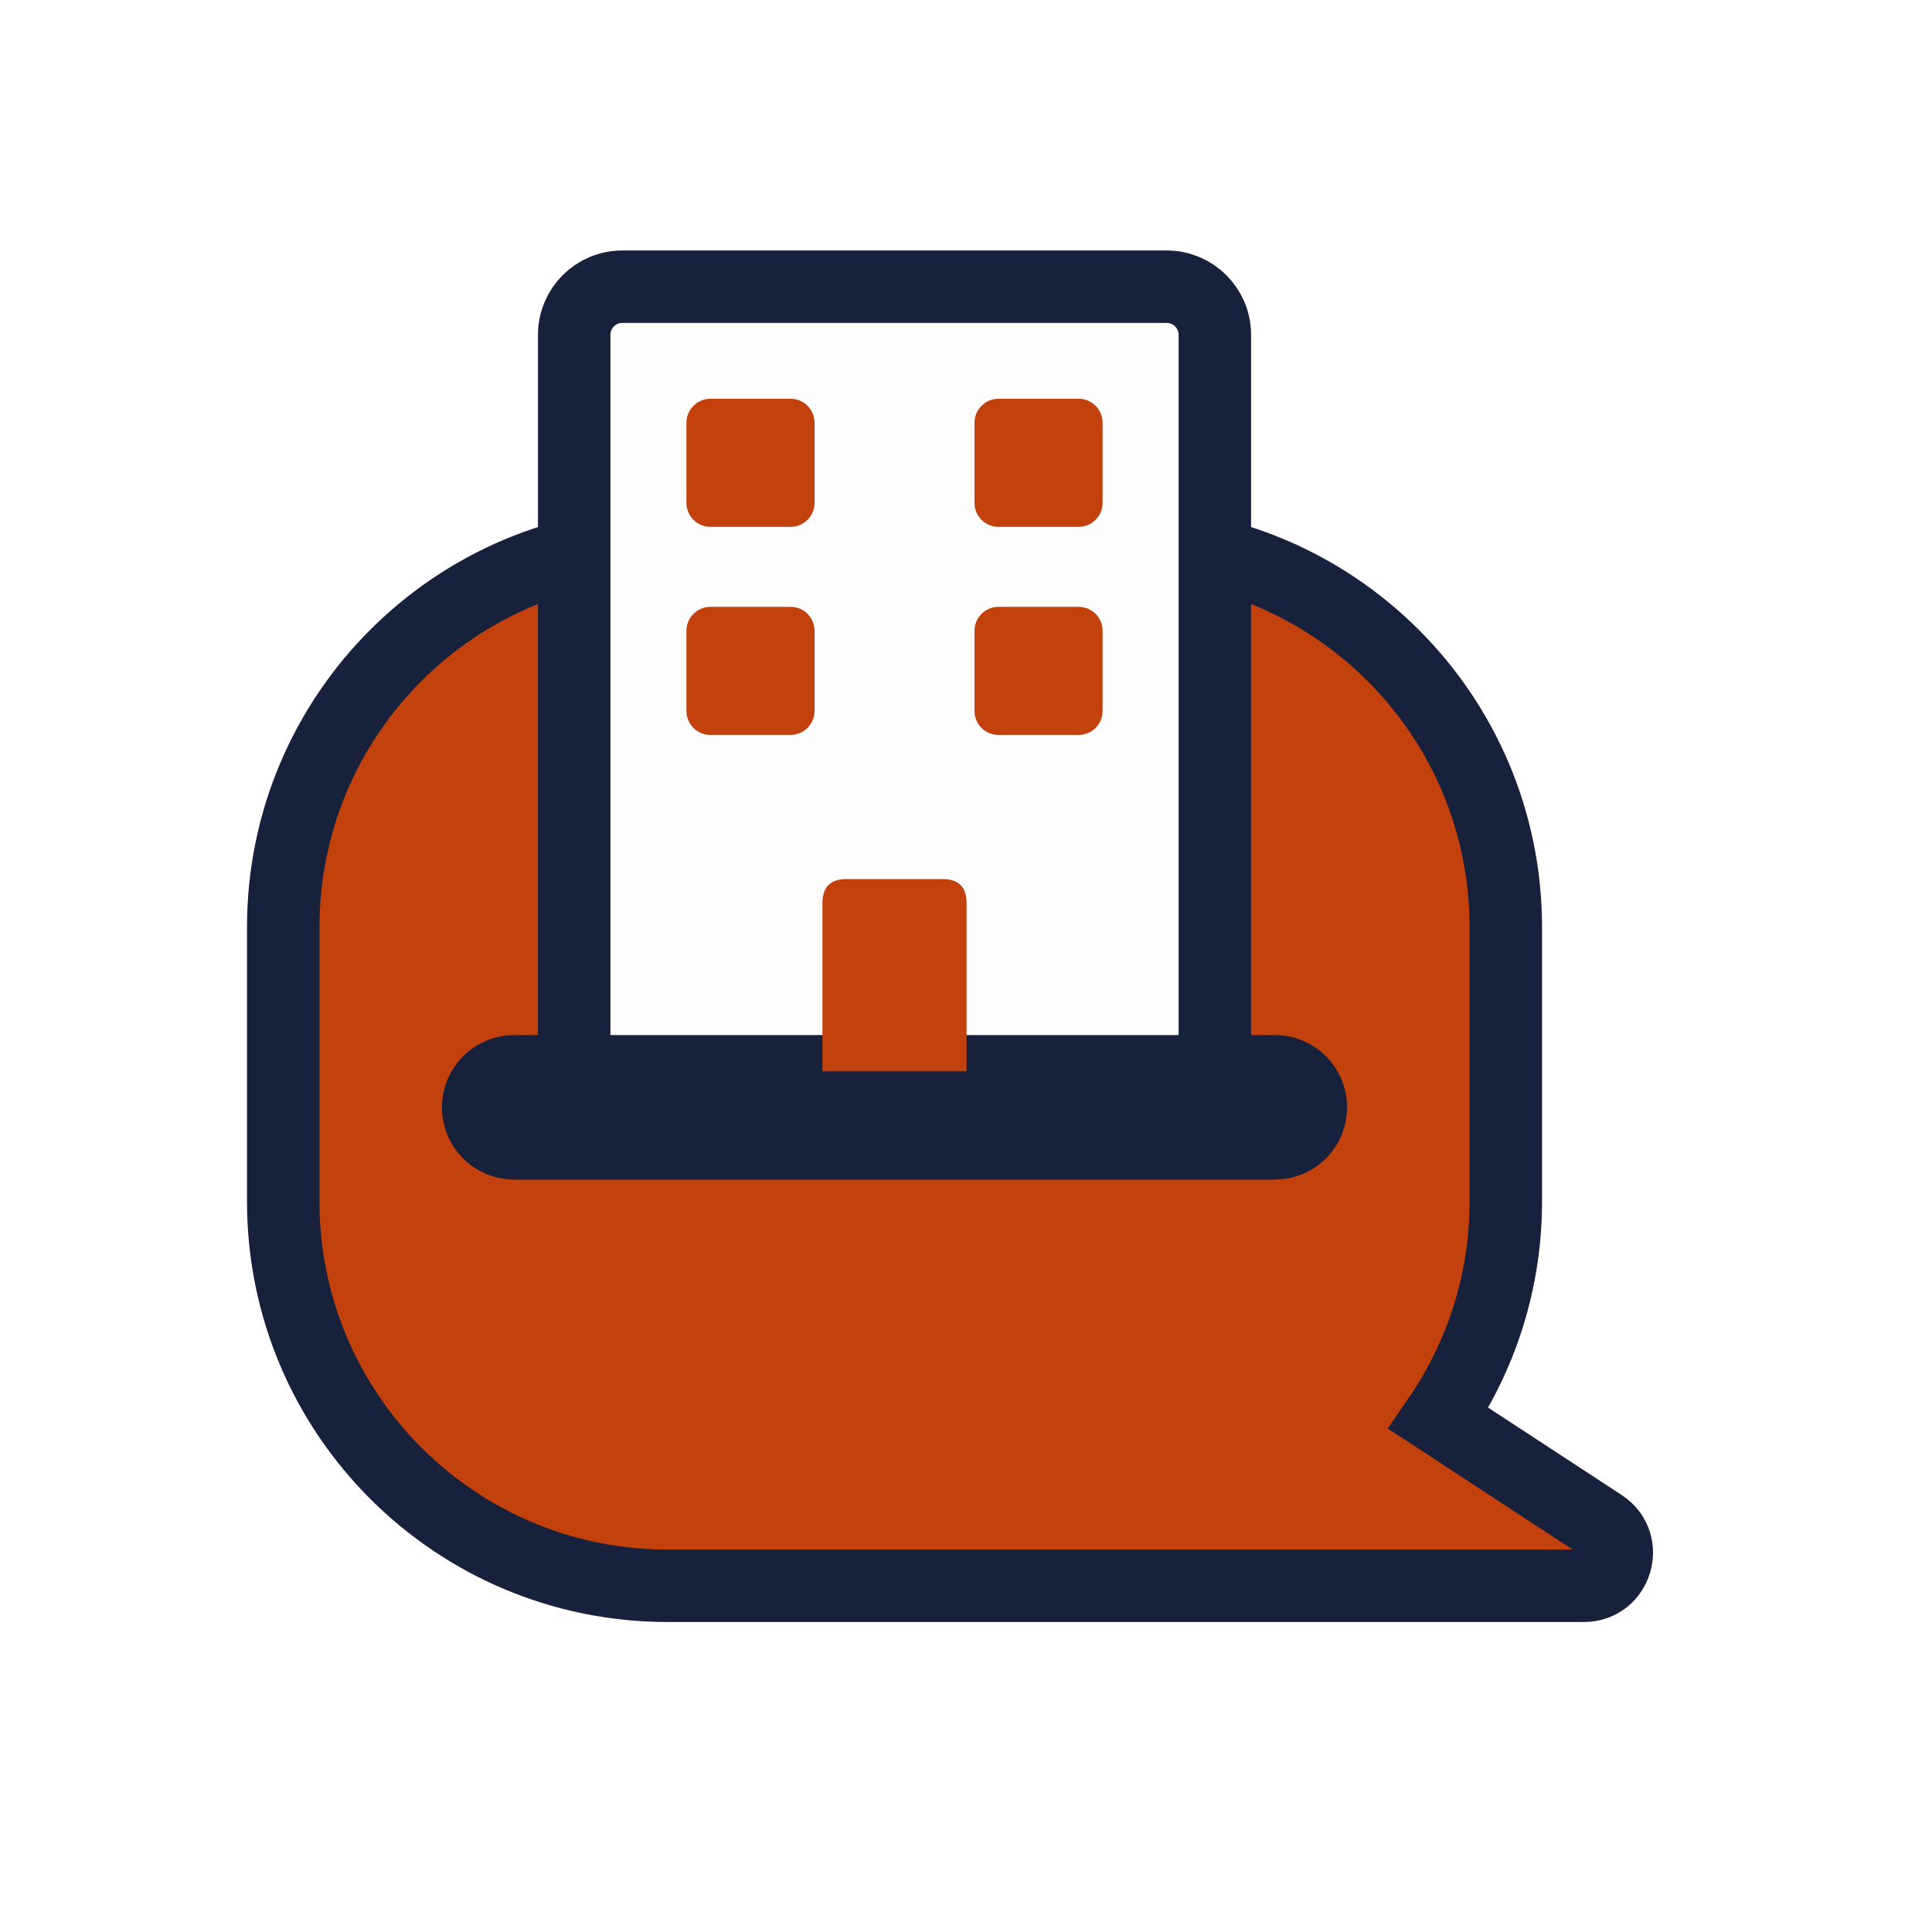
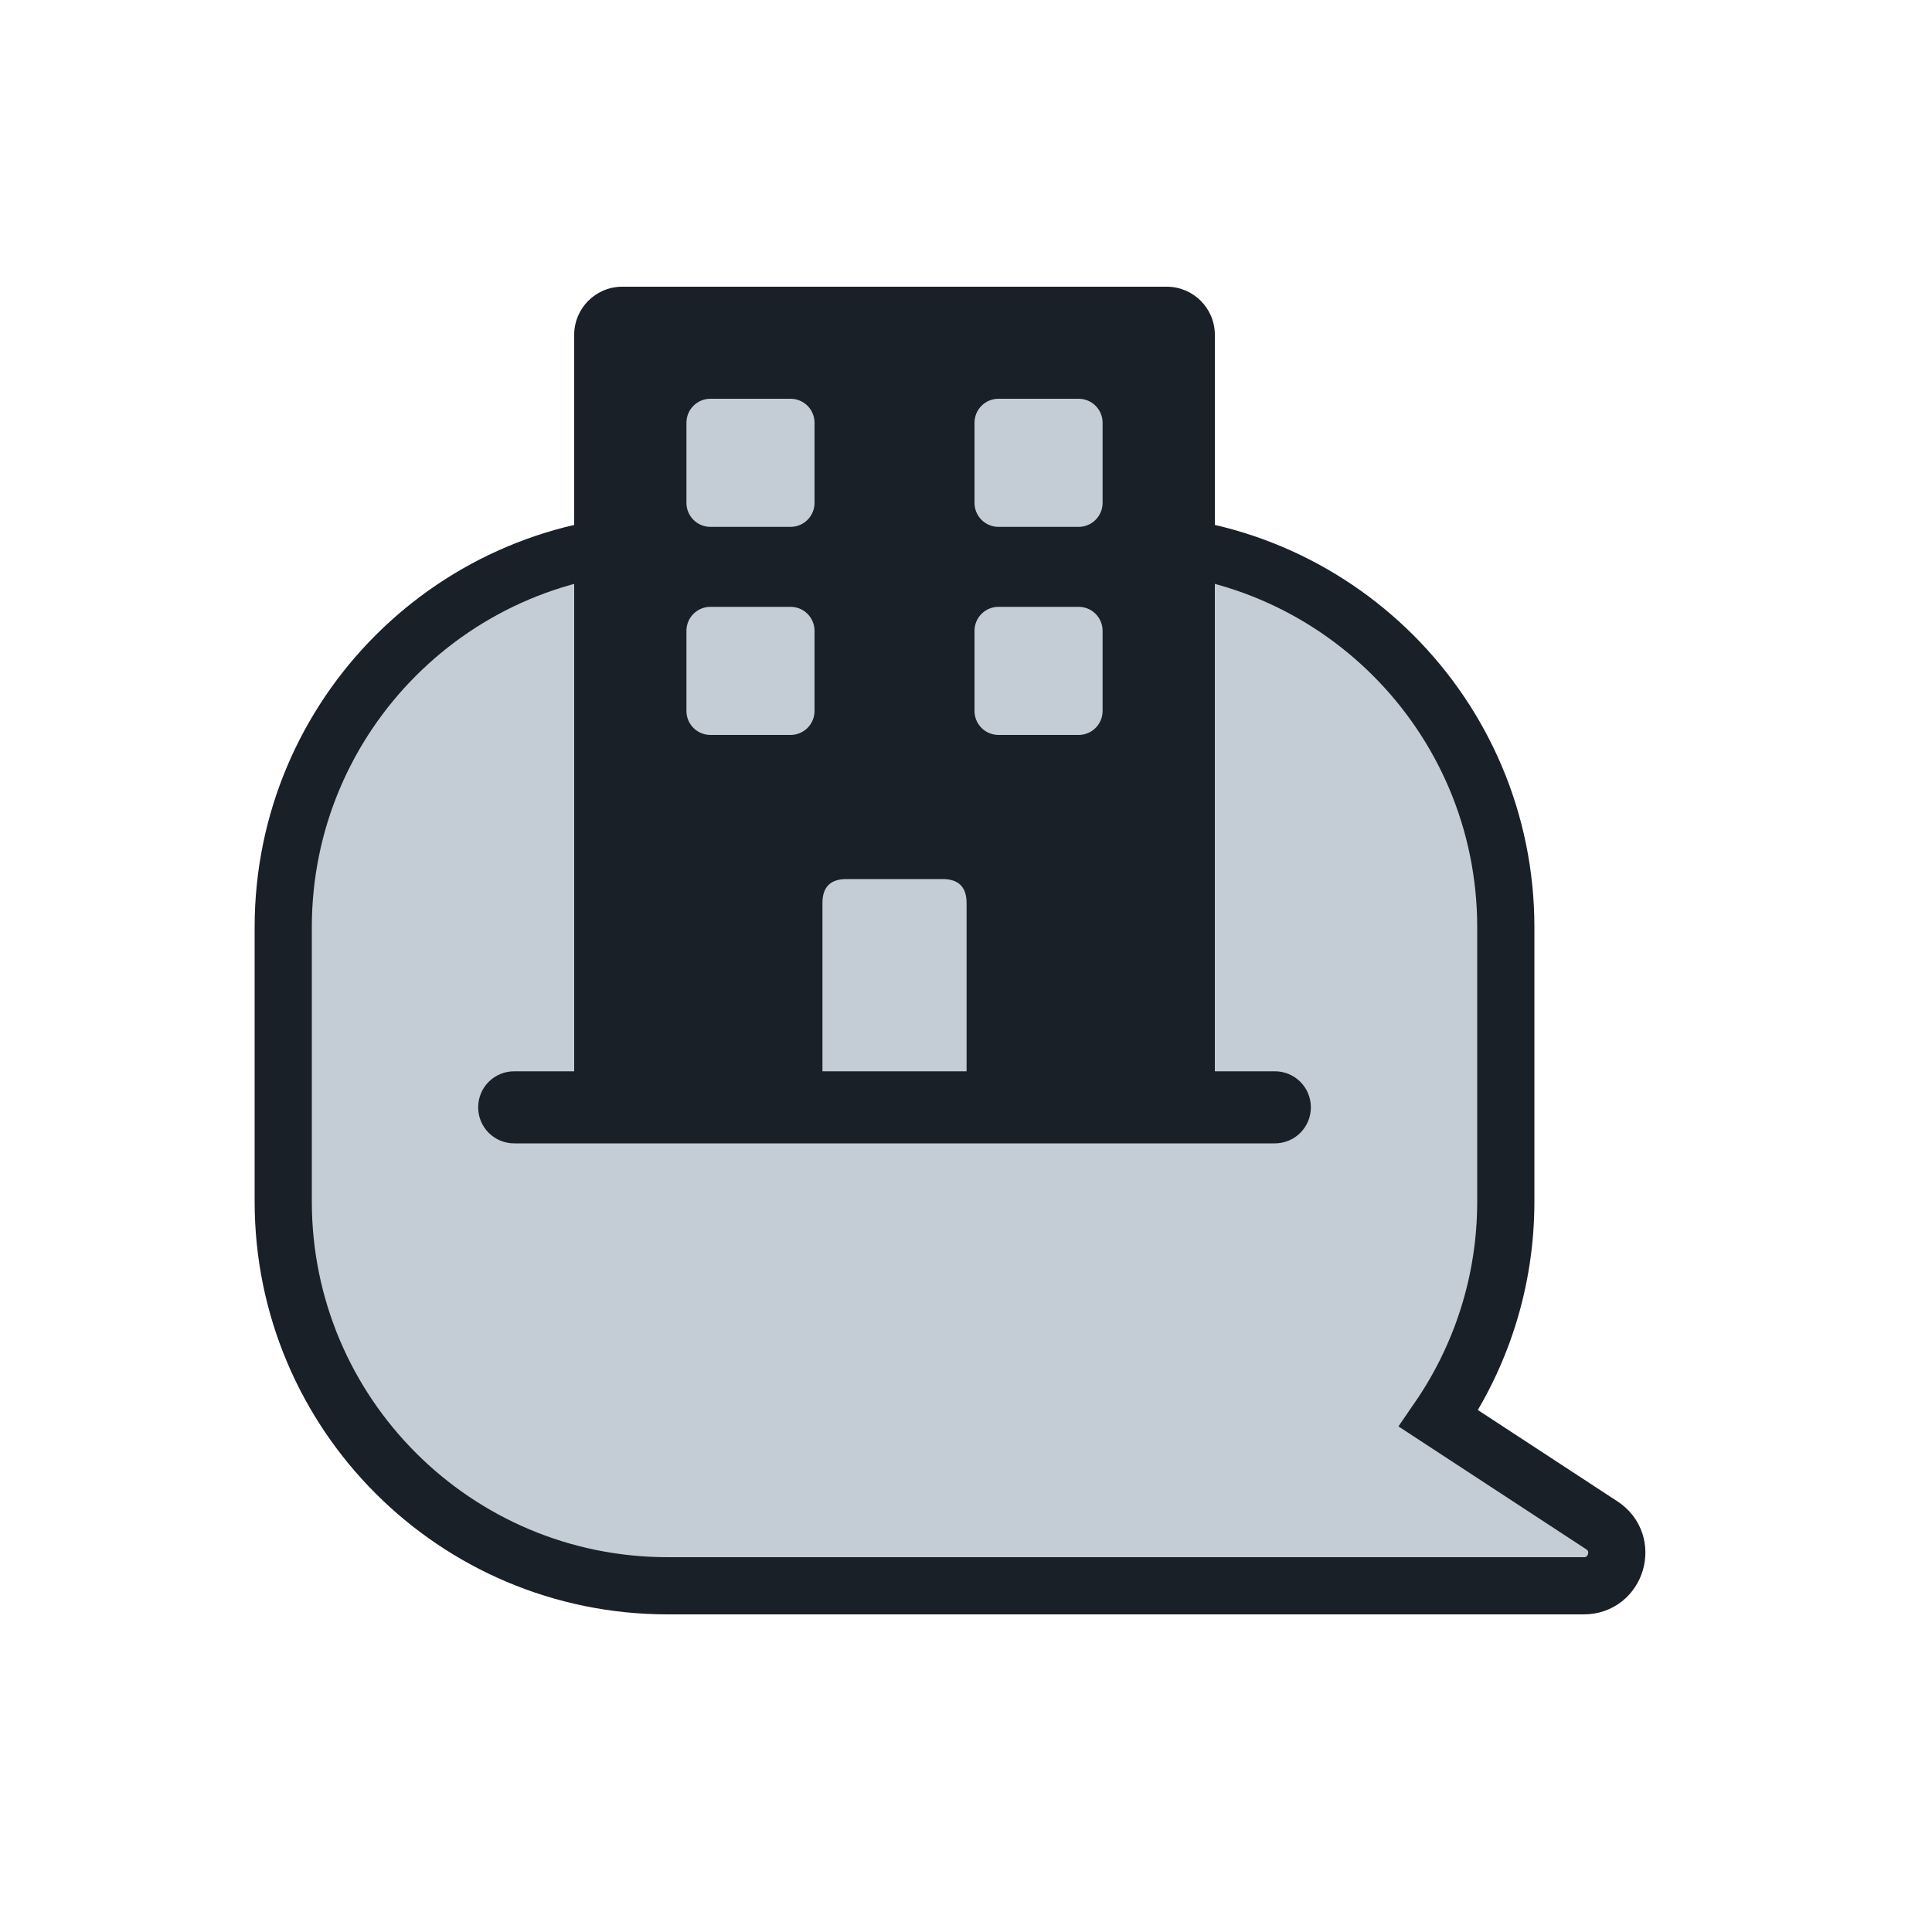
<svg xmlns="http://www.w3.org/2000/svg" viewBox="0 0 100 100">
-   <path d="M58.04 28.1C69.03 28.1 77.94 37 77.94 47.99V62.19C77.94 66.36 76.65 70.23 74.46 73.42L82.91 78.95C84.33 79.88 83.67 82.08 81.98 82.08H34.56C23.57 82.08 14.66 73.18 14.66 62.19V47.99C14.66 37 23.57 28.1 34.56 28.1H58.04Z" fill="#c2410c" stroke="#17213C" stroke-width="3.75" stroke-linejoin="miter" stroke-linecap="round" />
-   <path d="M32.21 14.84L60.39 14.84A2.49 2.49 0 0 1 62.88 17.32L62.88 55.45A2.49 2.49 0 0 1 60.39 57.93L32.21 57.93A2.49 2.49 0 0 1 29.72 55.45L29.72 17.32A2.49 2.49 0 0 1 32.21 14.84Z" fill="#FDFDFD" stroke="#17213C" stroke-width="3.75" stroke-linejoin="round" stroke-linecap="round" />
-   <path d="M26.62 55.45L65.98 55.45A1.86 1.86 0 0 1 67.85 57.31L67.85 57.31A1.86 1.86 0 0 1 65.98 59.18L26.62 59.18A1.86 1.86 0 0 1 24.75 57.31L24.75 57.31A1.86 1.86 0 0 1 26.62 55.45Z" fill="#17213C" stroke="#17213C" stroke-width="3.75" stroke-linejoin="round" stroke-linecap="round" />
-   <path d="M36.77 20.64L40.91 20.64A1.24 1.24 0 0 1 42.16 21.88L42.16 26.02A1.24 1.24 0 0 1 40.91 27.27L36.77 27.27A1.24 1.24 0 0 1 35.53 26.02L35.53 21.88A1.24 1.24 0 0 1 36.77 20.64Z" fill="#c2410c" />
-   <path d="M36.77 31.41L40.91 31.41A1.24 1.24 0 0 1 42.16 32.65L42.16 36.8A1.24 1.24 0 0 1 40.91 38.04L36.77 38.04A1.24 1.24 0 0 1 35.53 36.8L35.53 32.65A1.24 1.24 0 0 1 36.77 31.41Z" fill="#c2410c" />
-   <path d="M51.69 20.64L55.83 20.64A1.24 1.24 0 0 1 57.07 21.88L57.07 26.02A1.24 1.24 0 0 1 55.83 27.27L51.69 27.27A1.24 1.24 0 0 1 50.44 26.02L50.44 21.88A1.24 1.24 0 0 1 51.69 20.64Z" fill="#c2410c" />
-   <path d="M51.69 31.41L55.83 31.41A1.24 1.24 0 0 1 57.07 32.65L57.07 36.8A1.24 1.24 0 0 1 55.83 38.04L51.69 38.04A1.24 1.24 0 0 1 50.44 36.8L50.44 32.65A1.24 1.24 0 0 1 51.69 31.41Z" fill="#c2410c" />
-   <path d="M42.57,55.45 L42.57,46.74 Q42.57,45.5 43.81,45.5 L48.79,45.5 Q50.03,45.5 50.03,46.74 L50.03,55.45 Z" fill="#c2410c" />
+   <path d="M58.04 28.1C69.03 28.1 77.94 37 77.94 47.99V62.19C77.94 66.36 76.65 70.23 74.46 73.42L82.91 78.95C84.33 79.88 83.67 82.08 81.98 82.08H34.56C23.57 82.08 14.66 73.18 14.66 62.19V47.99C14.66 37 23.57 28.1 34.56 28.1H58.04Z" fill="#C4CDD6" stroke="#1A2028" stroke-width="2.96" stroke-linejoin="miter" stroke-linecap="round" />
+   <path d="M32.21 14.84L60.39 14.84A2.49 2.49 0 0 1 62.88 17.32L62.88 55.45A2.49 2.49 0 0 1 60.39 57.93L32.21 57.93A2.49 2.49 0 0 1 29.72 55.45L29.72 17.32A2.49 2.49 0 0 1 32.21 14.84Z" fill="#1A2028" />
+   <path d="M26.62 55.45L65.98 55.45A1.86 1.86 0 0 1 67.85 57.31L67.85 57.31A1.86 1.86 0 0 1 65.98 59.18L26.62 59.18A1.86 1.86 0 0 1 24.75 57.31L24.75 57.31A1.86 1.86 0 0 1 26.62 55.45Z" fill="#1A2028" />
+   <path d="M36.77 20.64L40.91 20.64A1.24 1.24 0 0 1 42.16 21.88L42.16 26.02A1.24 1.24 0 0 1 40.91 27.27L36.77 27.27A1.24 1.24 0 0 1 35.53 26.02L35.53 21.88A1.24 1.24 0 0 1 36.77 20.64Z" fill="#C4CDD6" />
+   <path d="M36.77 31.41L40.91 31.41A1.24 1.24 0 0 1 42.16 32.65L42.16 36.8A1.24 1.24 0 0 1 40.91 38.04L36.77 38.04A1.24 1.24 0 0 1 35.53 36.8L35.53 32.65A1.24 1.24 0 0 1 36.77 31.41Z" fill="#C4CDD6" />
+   <path d="M51.69 20.64L55.83 20.64A1.24 1.24 0 0 1 57.07 21.88L57.07 26.02A1.24 1.24 0 0 1 55.83 27.27L51.69 27.27A1.24 1.24 0 0 1 50.44 26.02L50.44 21.88A1.24 1.24 0 0 1 51.69 20.64Z" fill="#C4CDD6" />
+   <path d="M51.69 31.41L55.83 31.41A1.24 1.24 0 0 1 57.07 32.65L57.07 36.8A1.24 1.24 0 0 1 55.83 38.04L51.69 38.04A1.24 1.24 0 0 1 50.44 36.8L50.44 32.65A1.24 1.24 0 0 1 51.69 31.41Z" fill="#C4CDD6" />
+   <path d="M42.57,55.45 L42.57,46.74 Q42.57,45.5 43.81,45.5 L48.79,45.5 Q50.03,45.5 50.03,46.74 L50.03,55.45 Z" fill="#C4CDD6" />
</svg>
